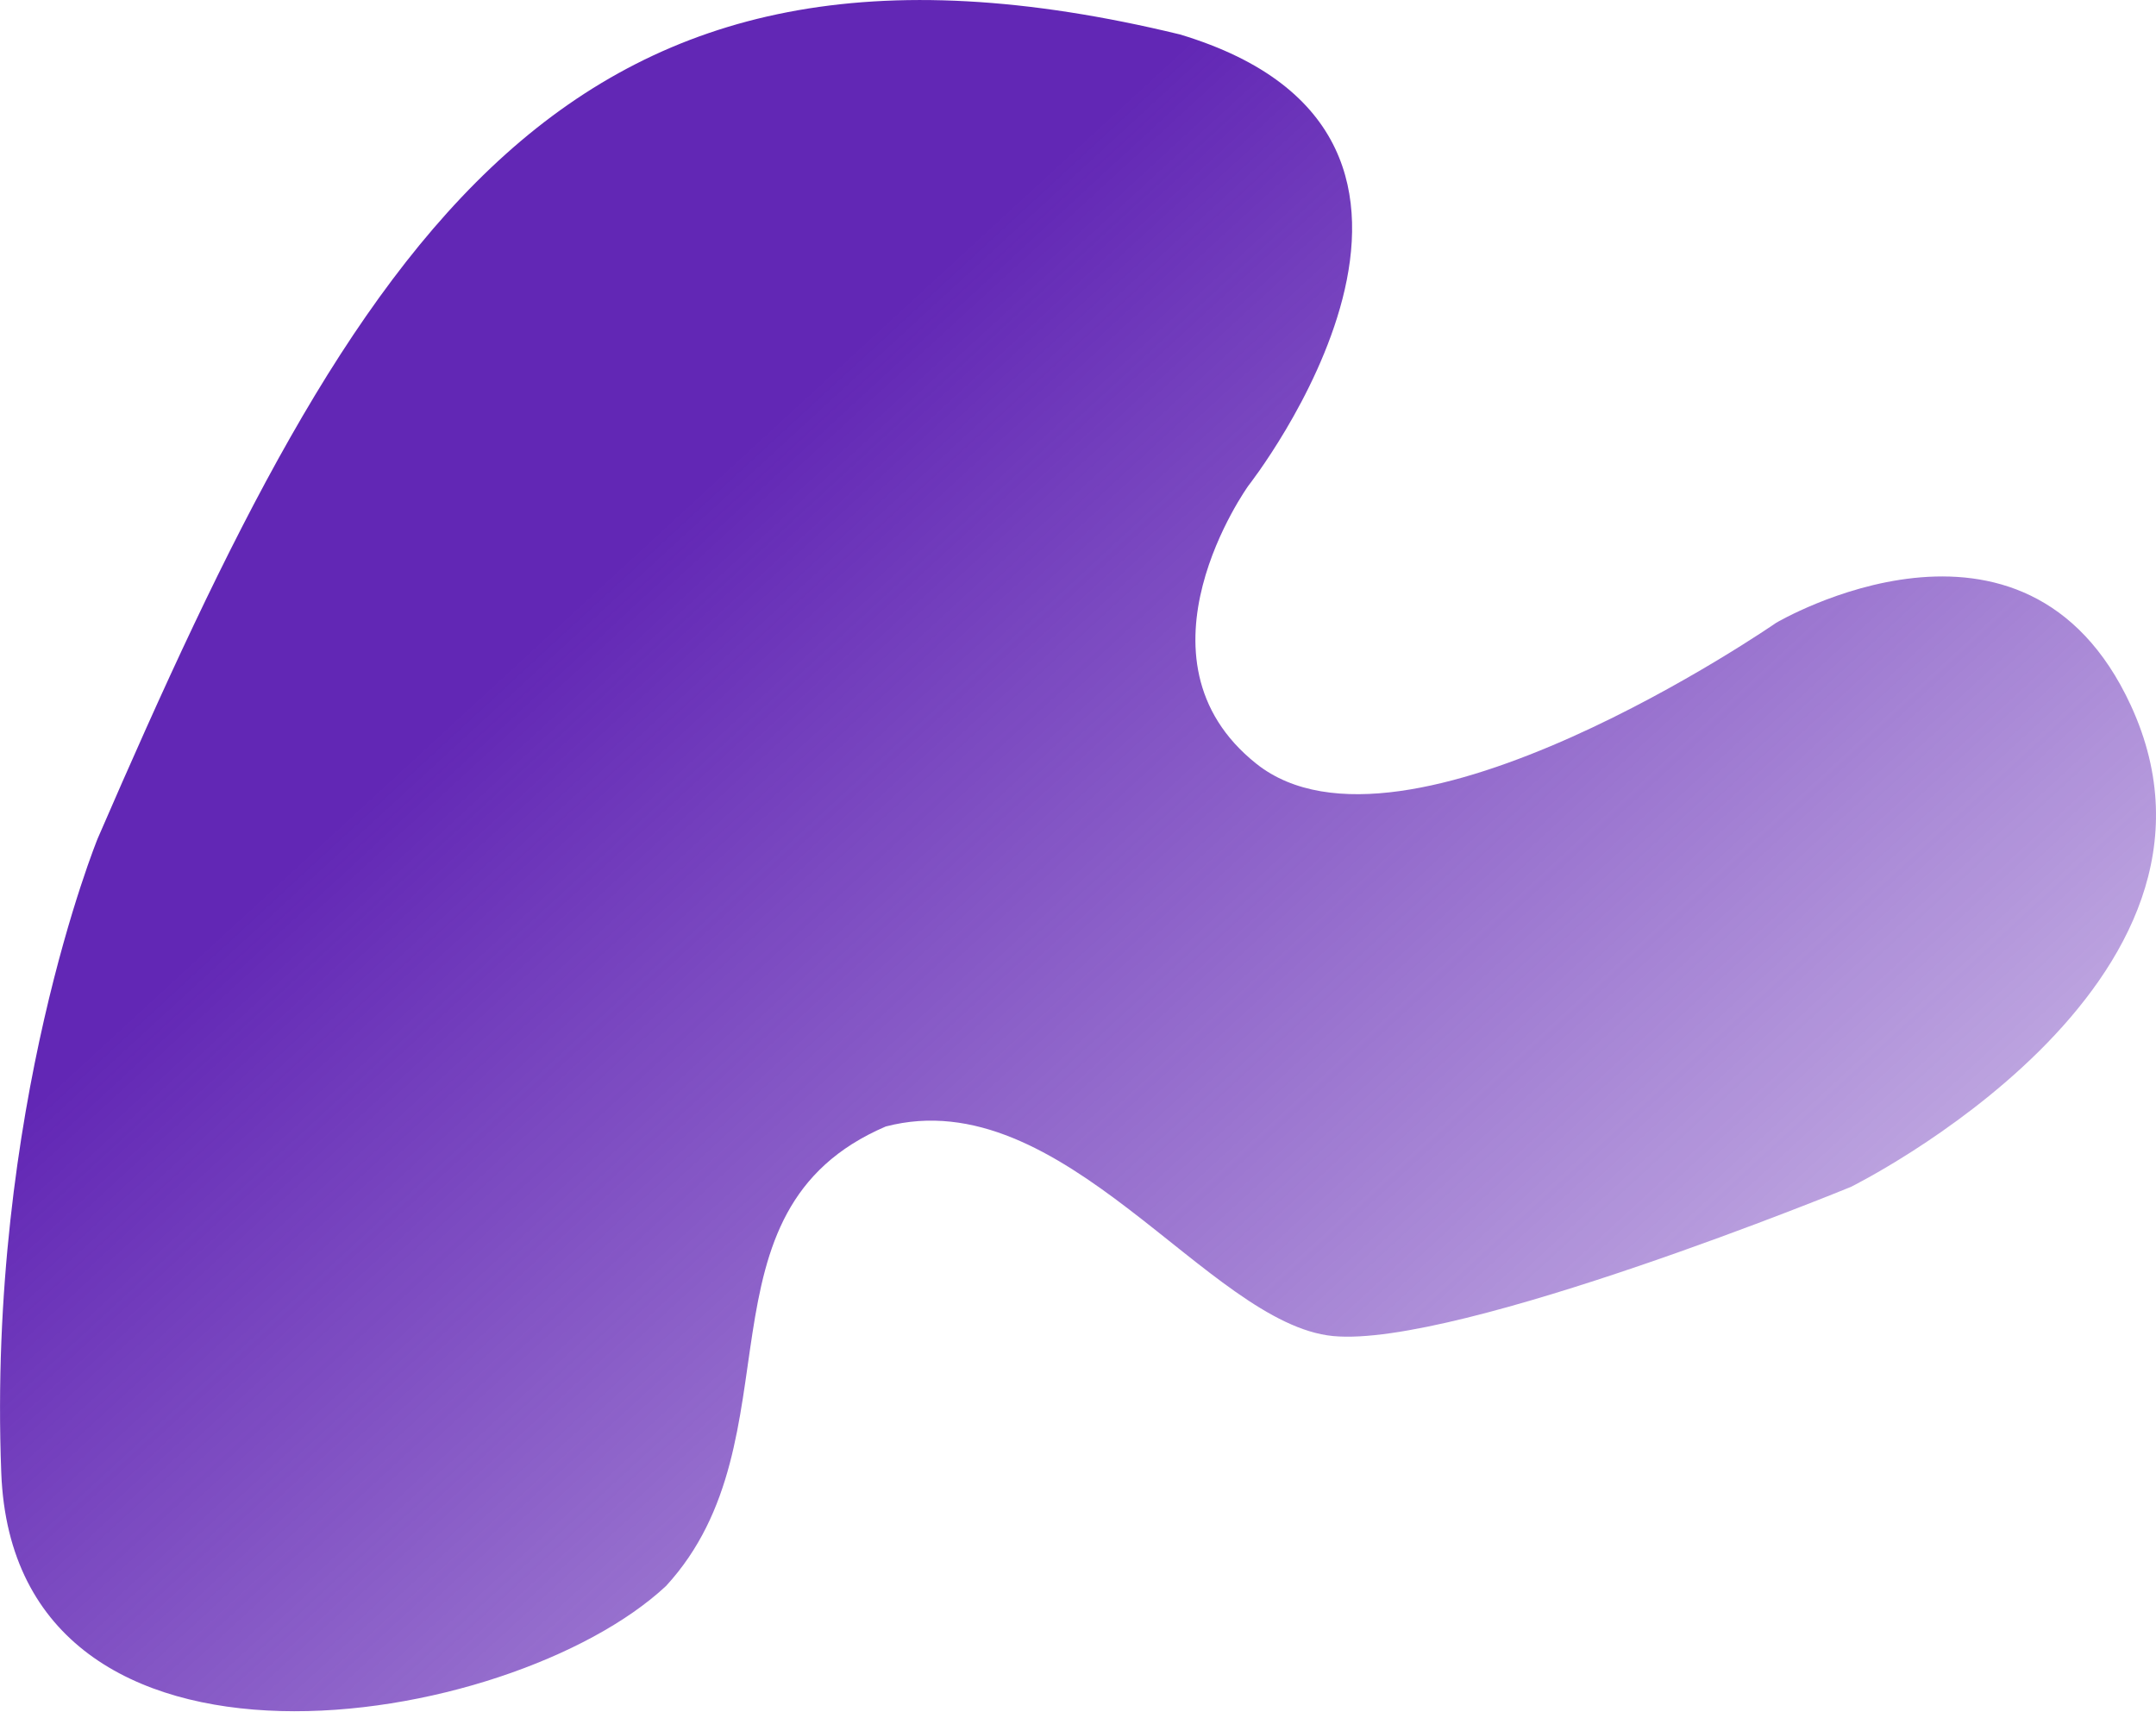
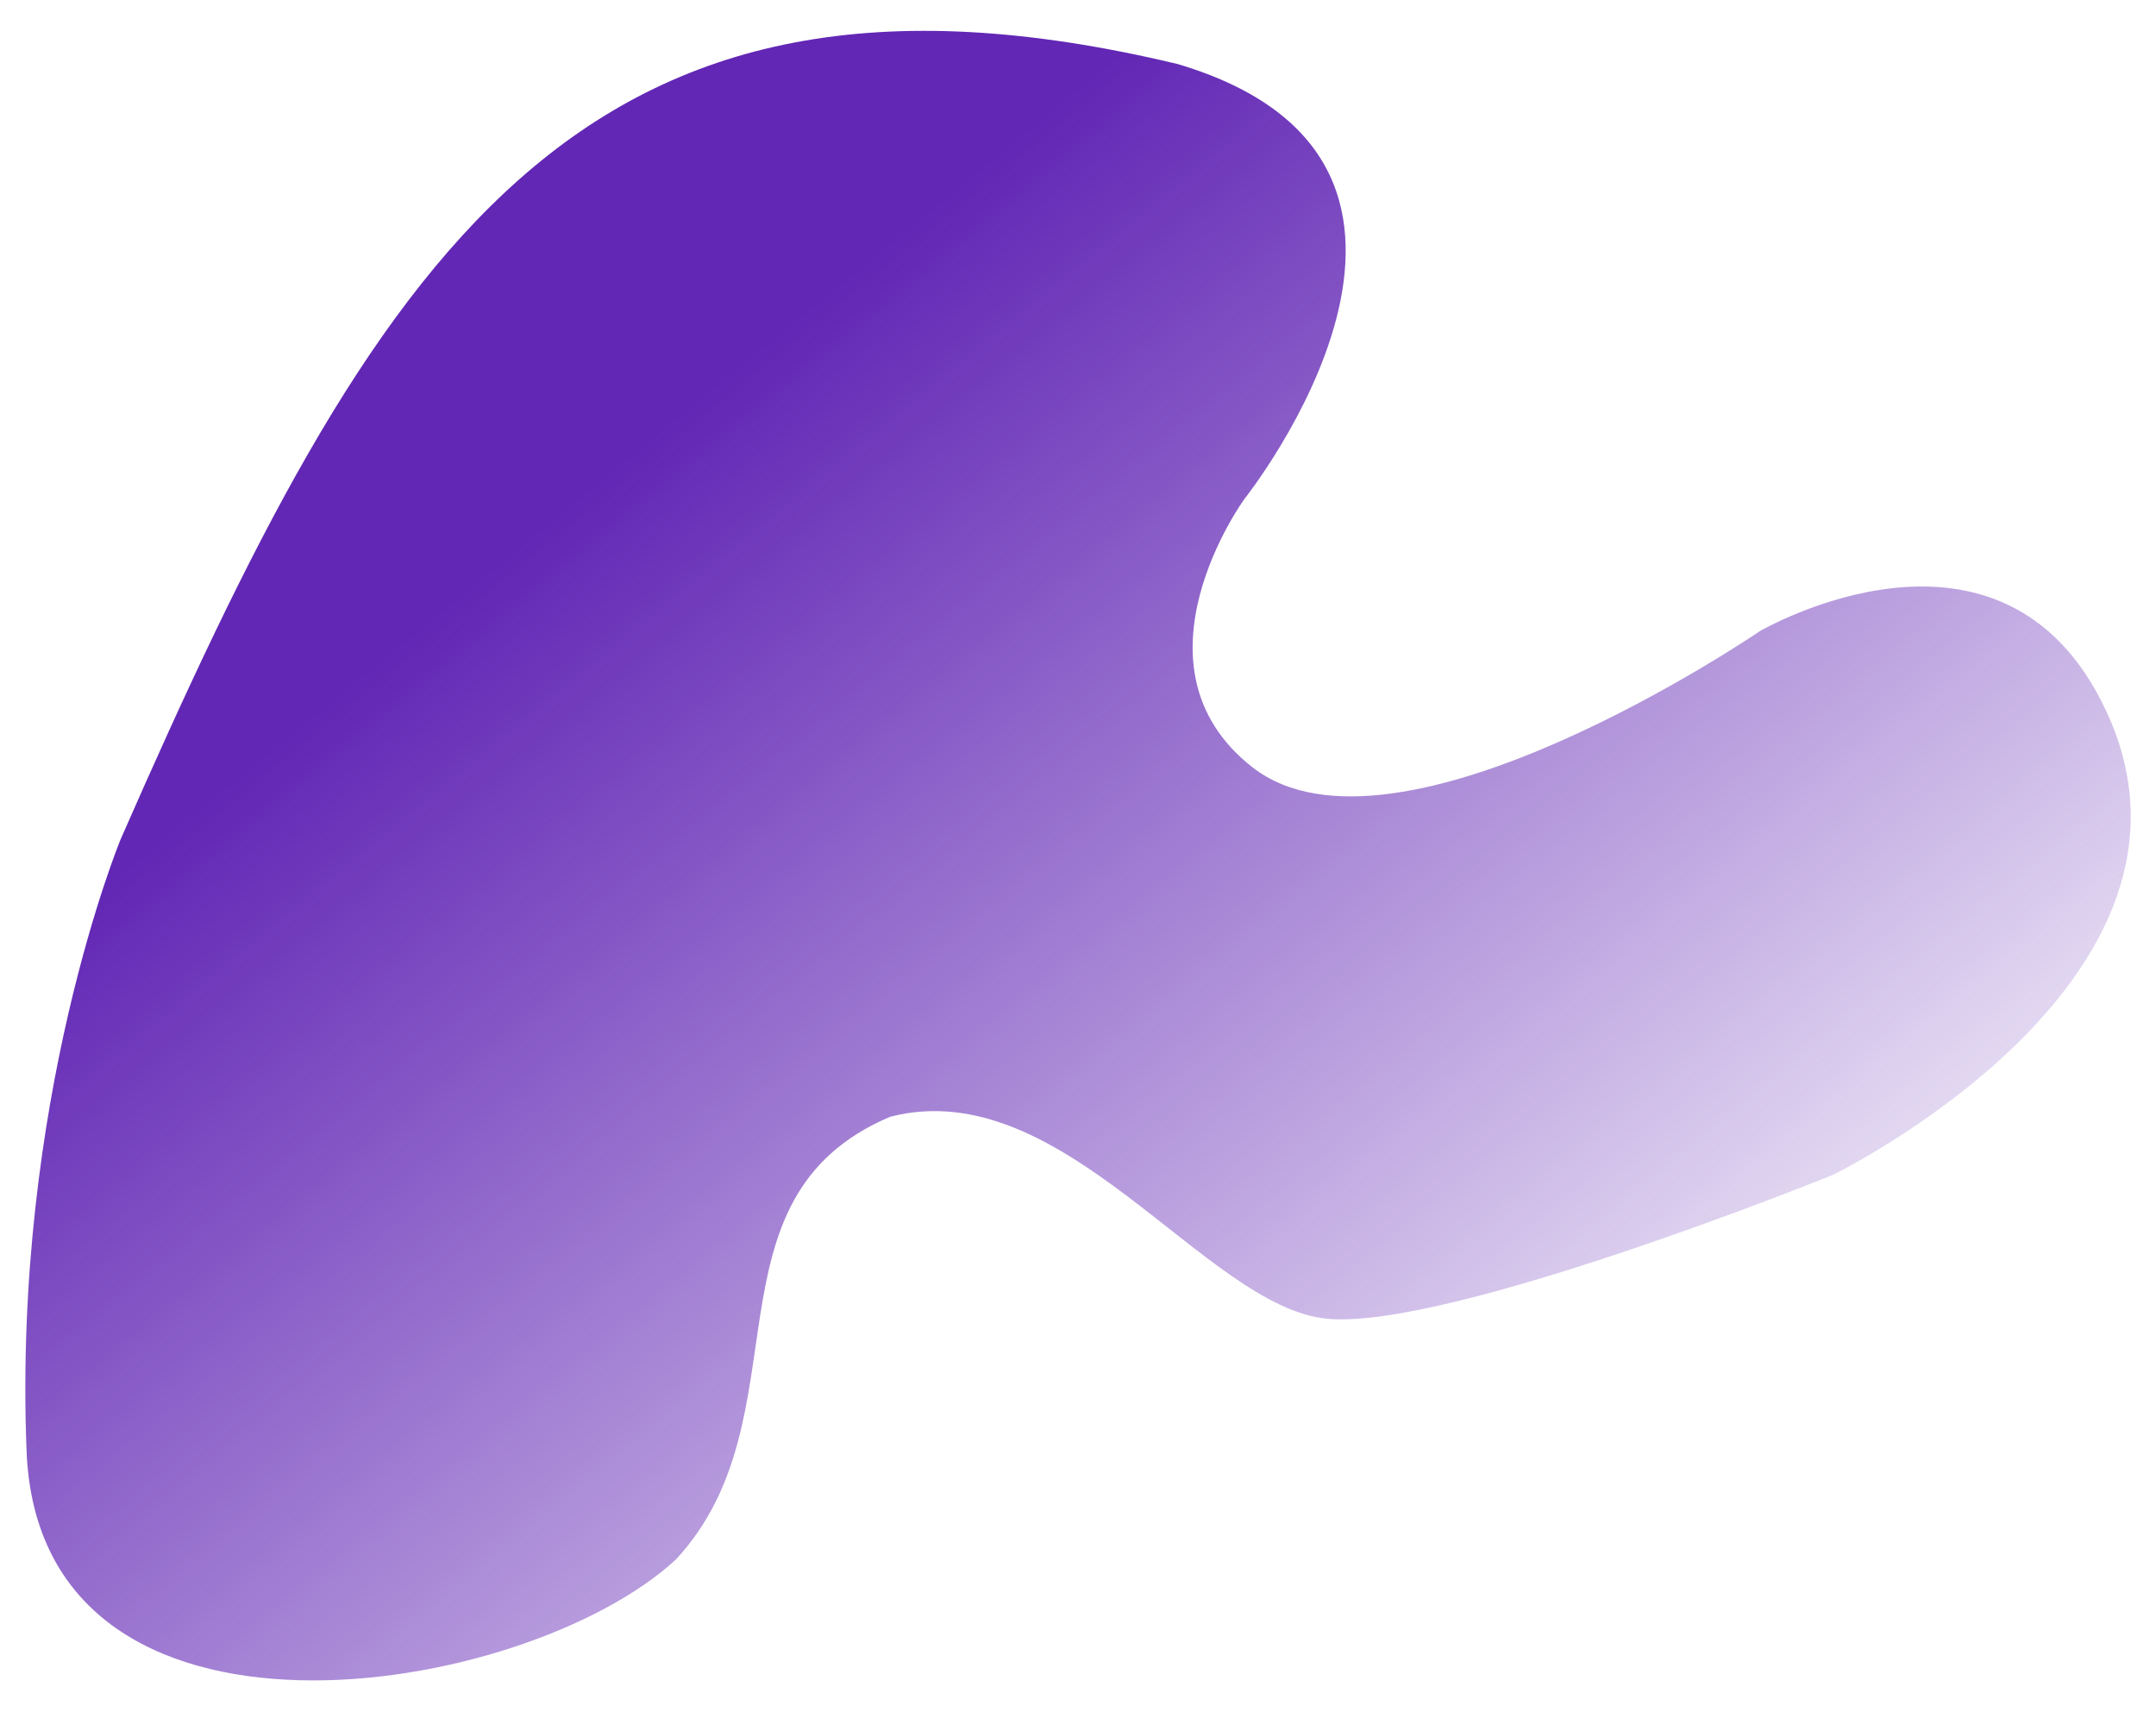
<svg xmlns="http://www.w3.org/2000/svg" xmlns:xlink="http://www.w3.org/1999/xlink" id="svg8" version="1.1" viewBox="0 0 143.006 113.495" height="113.495mm" width="143.006mm">
  <defs id="defs2">
    <linearGradient id="linearGradient855">
      <stop id="stop851" offset="0" style="stop-color:#6227b5;stop-opacity:1;" />
      <stop id="stop853" offset="1" style="stop-color:#6227b5;stop-opacity:0;" />
    </linearGradient>
-     <linearGradient gradientUnits="userSpaceOnUse" y2="230.663" x2="168.447" y1="118.41" x1="65.039" id="linearGradient857" xlink:href="#linearGradient855" />
+     <linearGradient gradientUnits="userSpaceOnUse" y2="191.616" x2="141.722" y1="105.637" x1="70.341" id="linearGradient857" xlink:href="#linearGradient855" />
  </defs>
-   <g transform="translate(-24.90722,-80.10028)" id="layer1">
+   <g transform="matrix(0.9765275,0,0,0.963984,-22.64423,-75.17158)" id="layer1">
    <path id="path815" d="m 103.166,82.383 c 22.718,6.815 4.544,29.934 4.544,29.934 0,0 -8.249,11.463 0.535,18.442 9.755,7.751 34.478,-9.354 34.478,-9.354 0,0 16.491,-9.746 23.52,5.479 8.564,18.549 -18.575,31.939 -18.575,31.939 0,0 -26.059,10.691 -34.344,9.889 -8.285,-0.802 -17.907,-16.972 -29.667,-13.898 -13.096,5.613 -5.613,20.713 -14.566,30.469 -10.29,9.622 -43.23,15.007 -44.099,-7.484 -0.935,-24.188 6.395,-42.086 6.395,-42.086 17.329,-40.013 30.909,-63.243 71.782,-53.329 z" style="fill:url(#linearGradient857);fill-opacity:1;stroke:none;stroke-width:0.265px;stroke-linecap:butt;stroke-linejoin:miter;stroke-opacity:1" />
  </g>
</svg>
